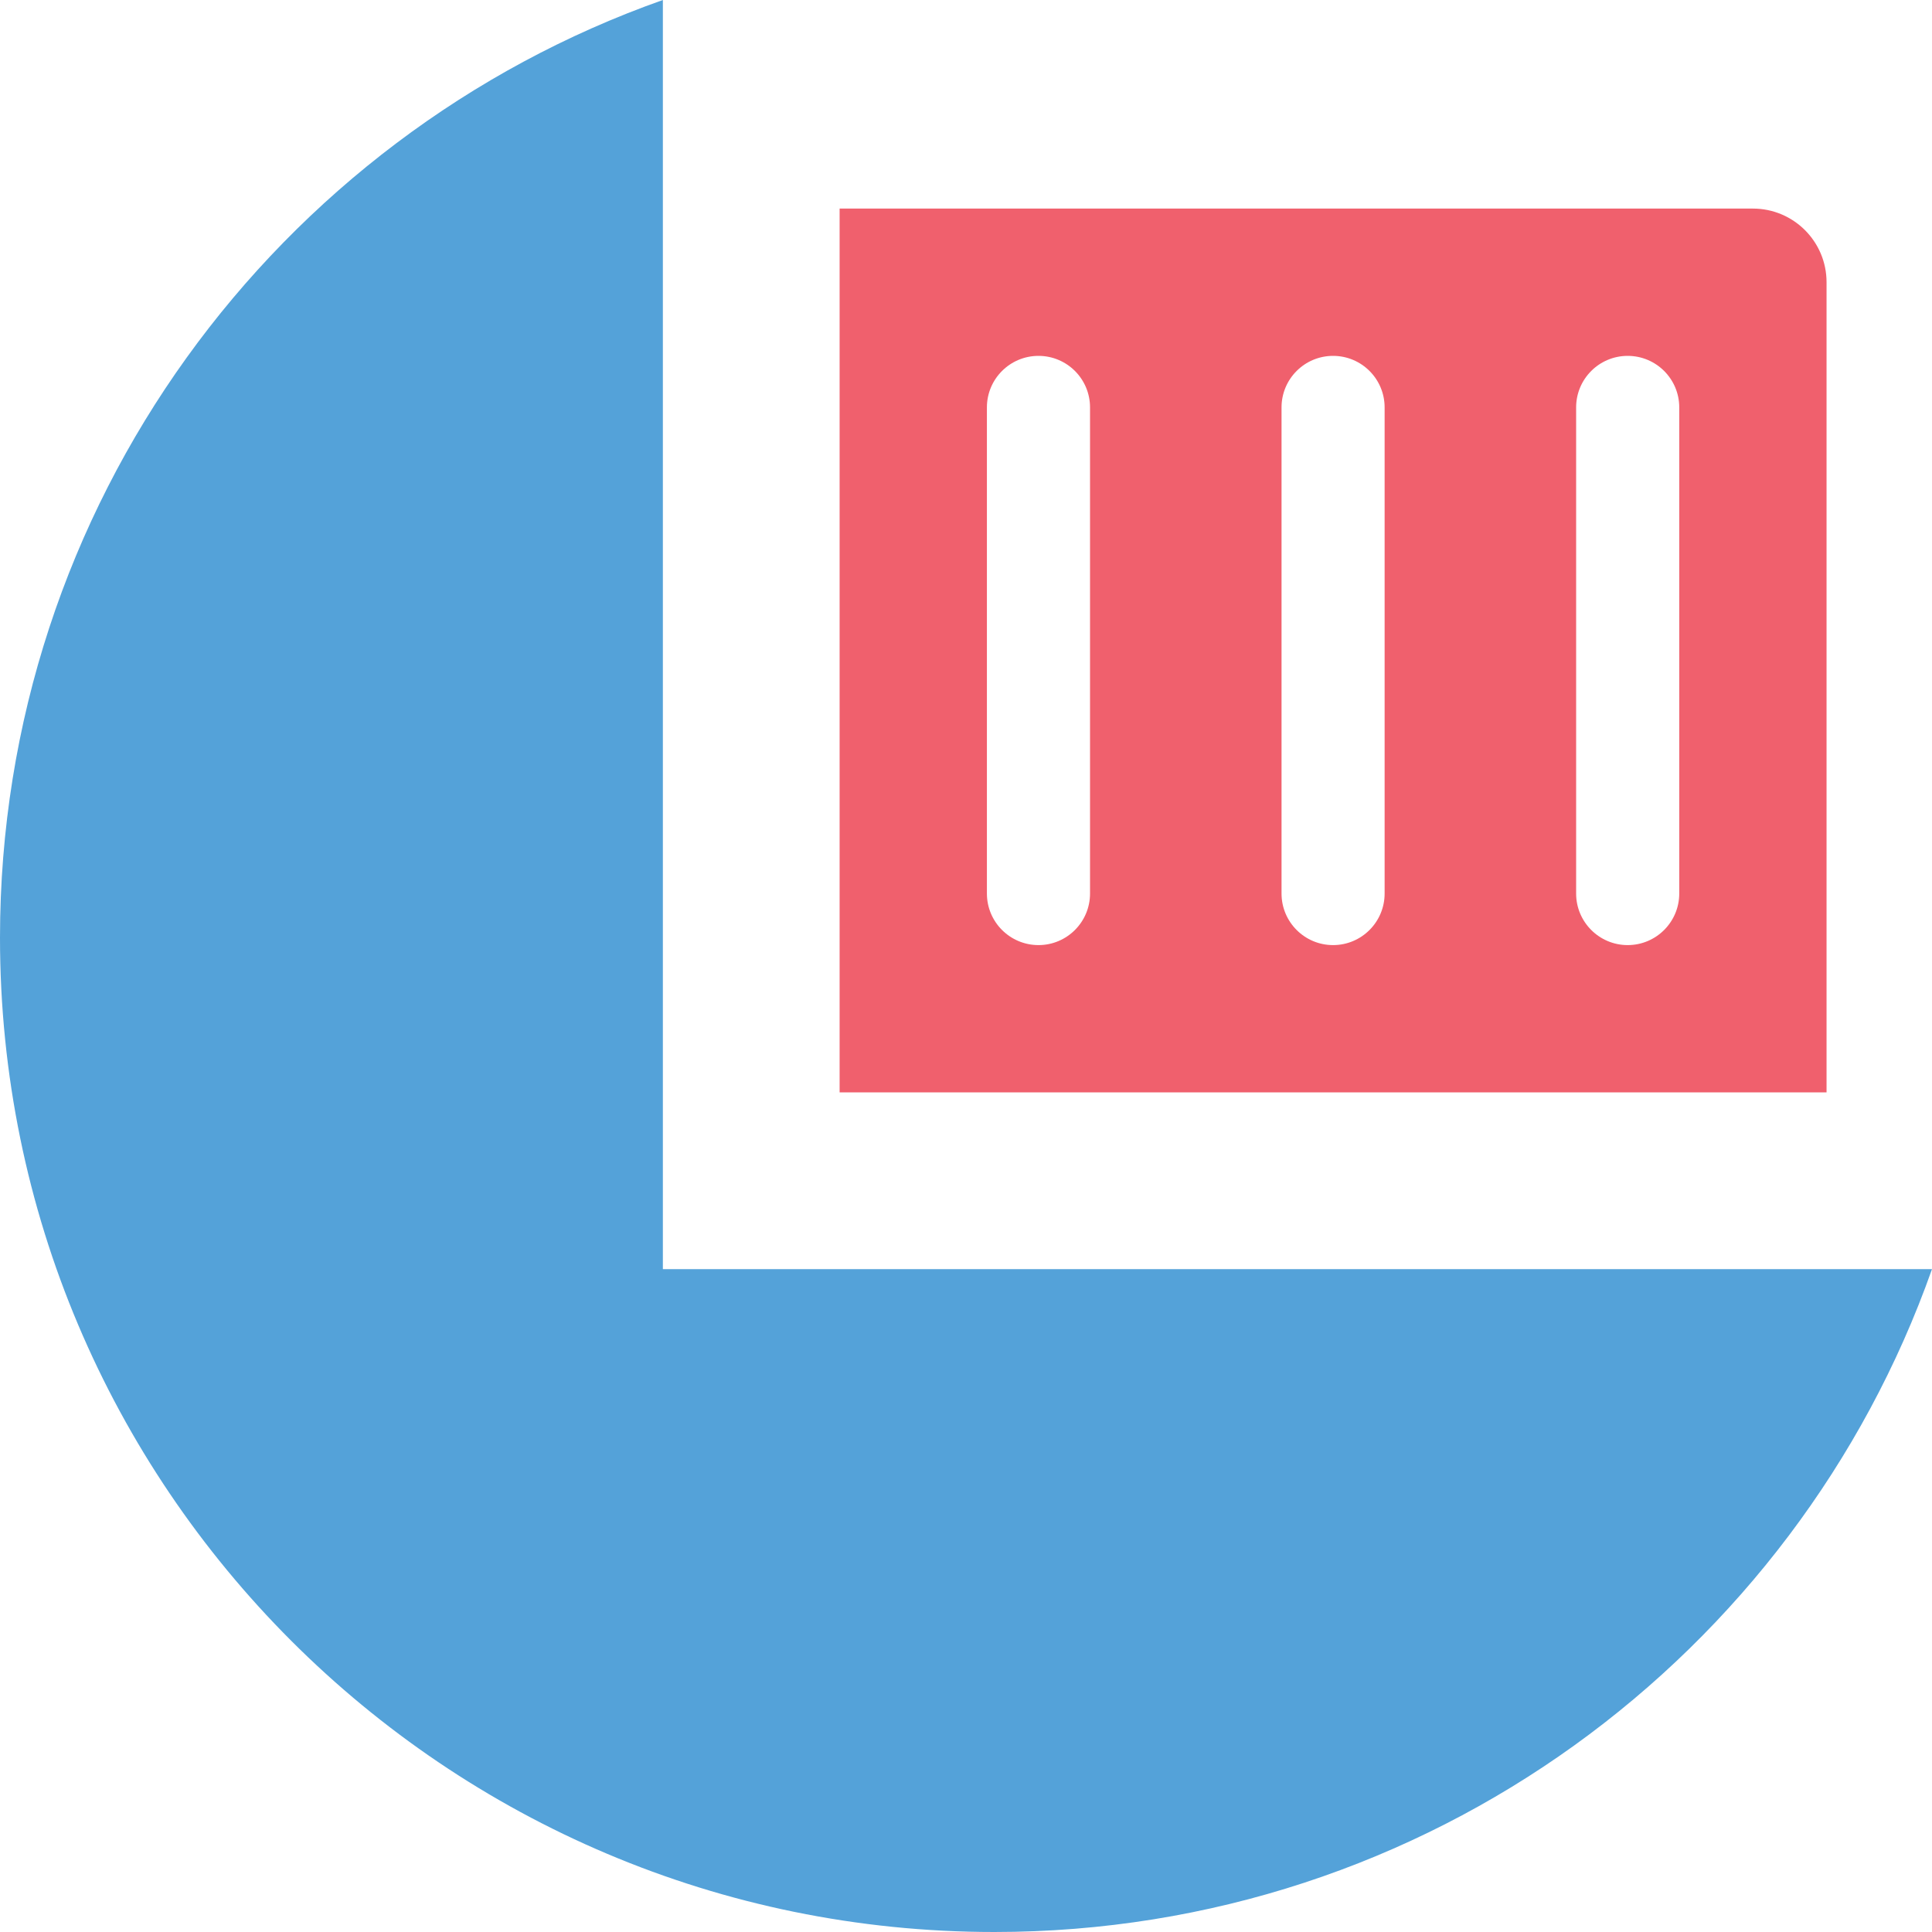
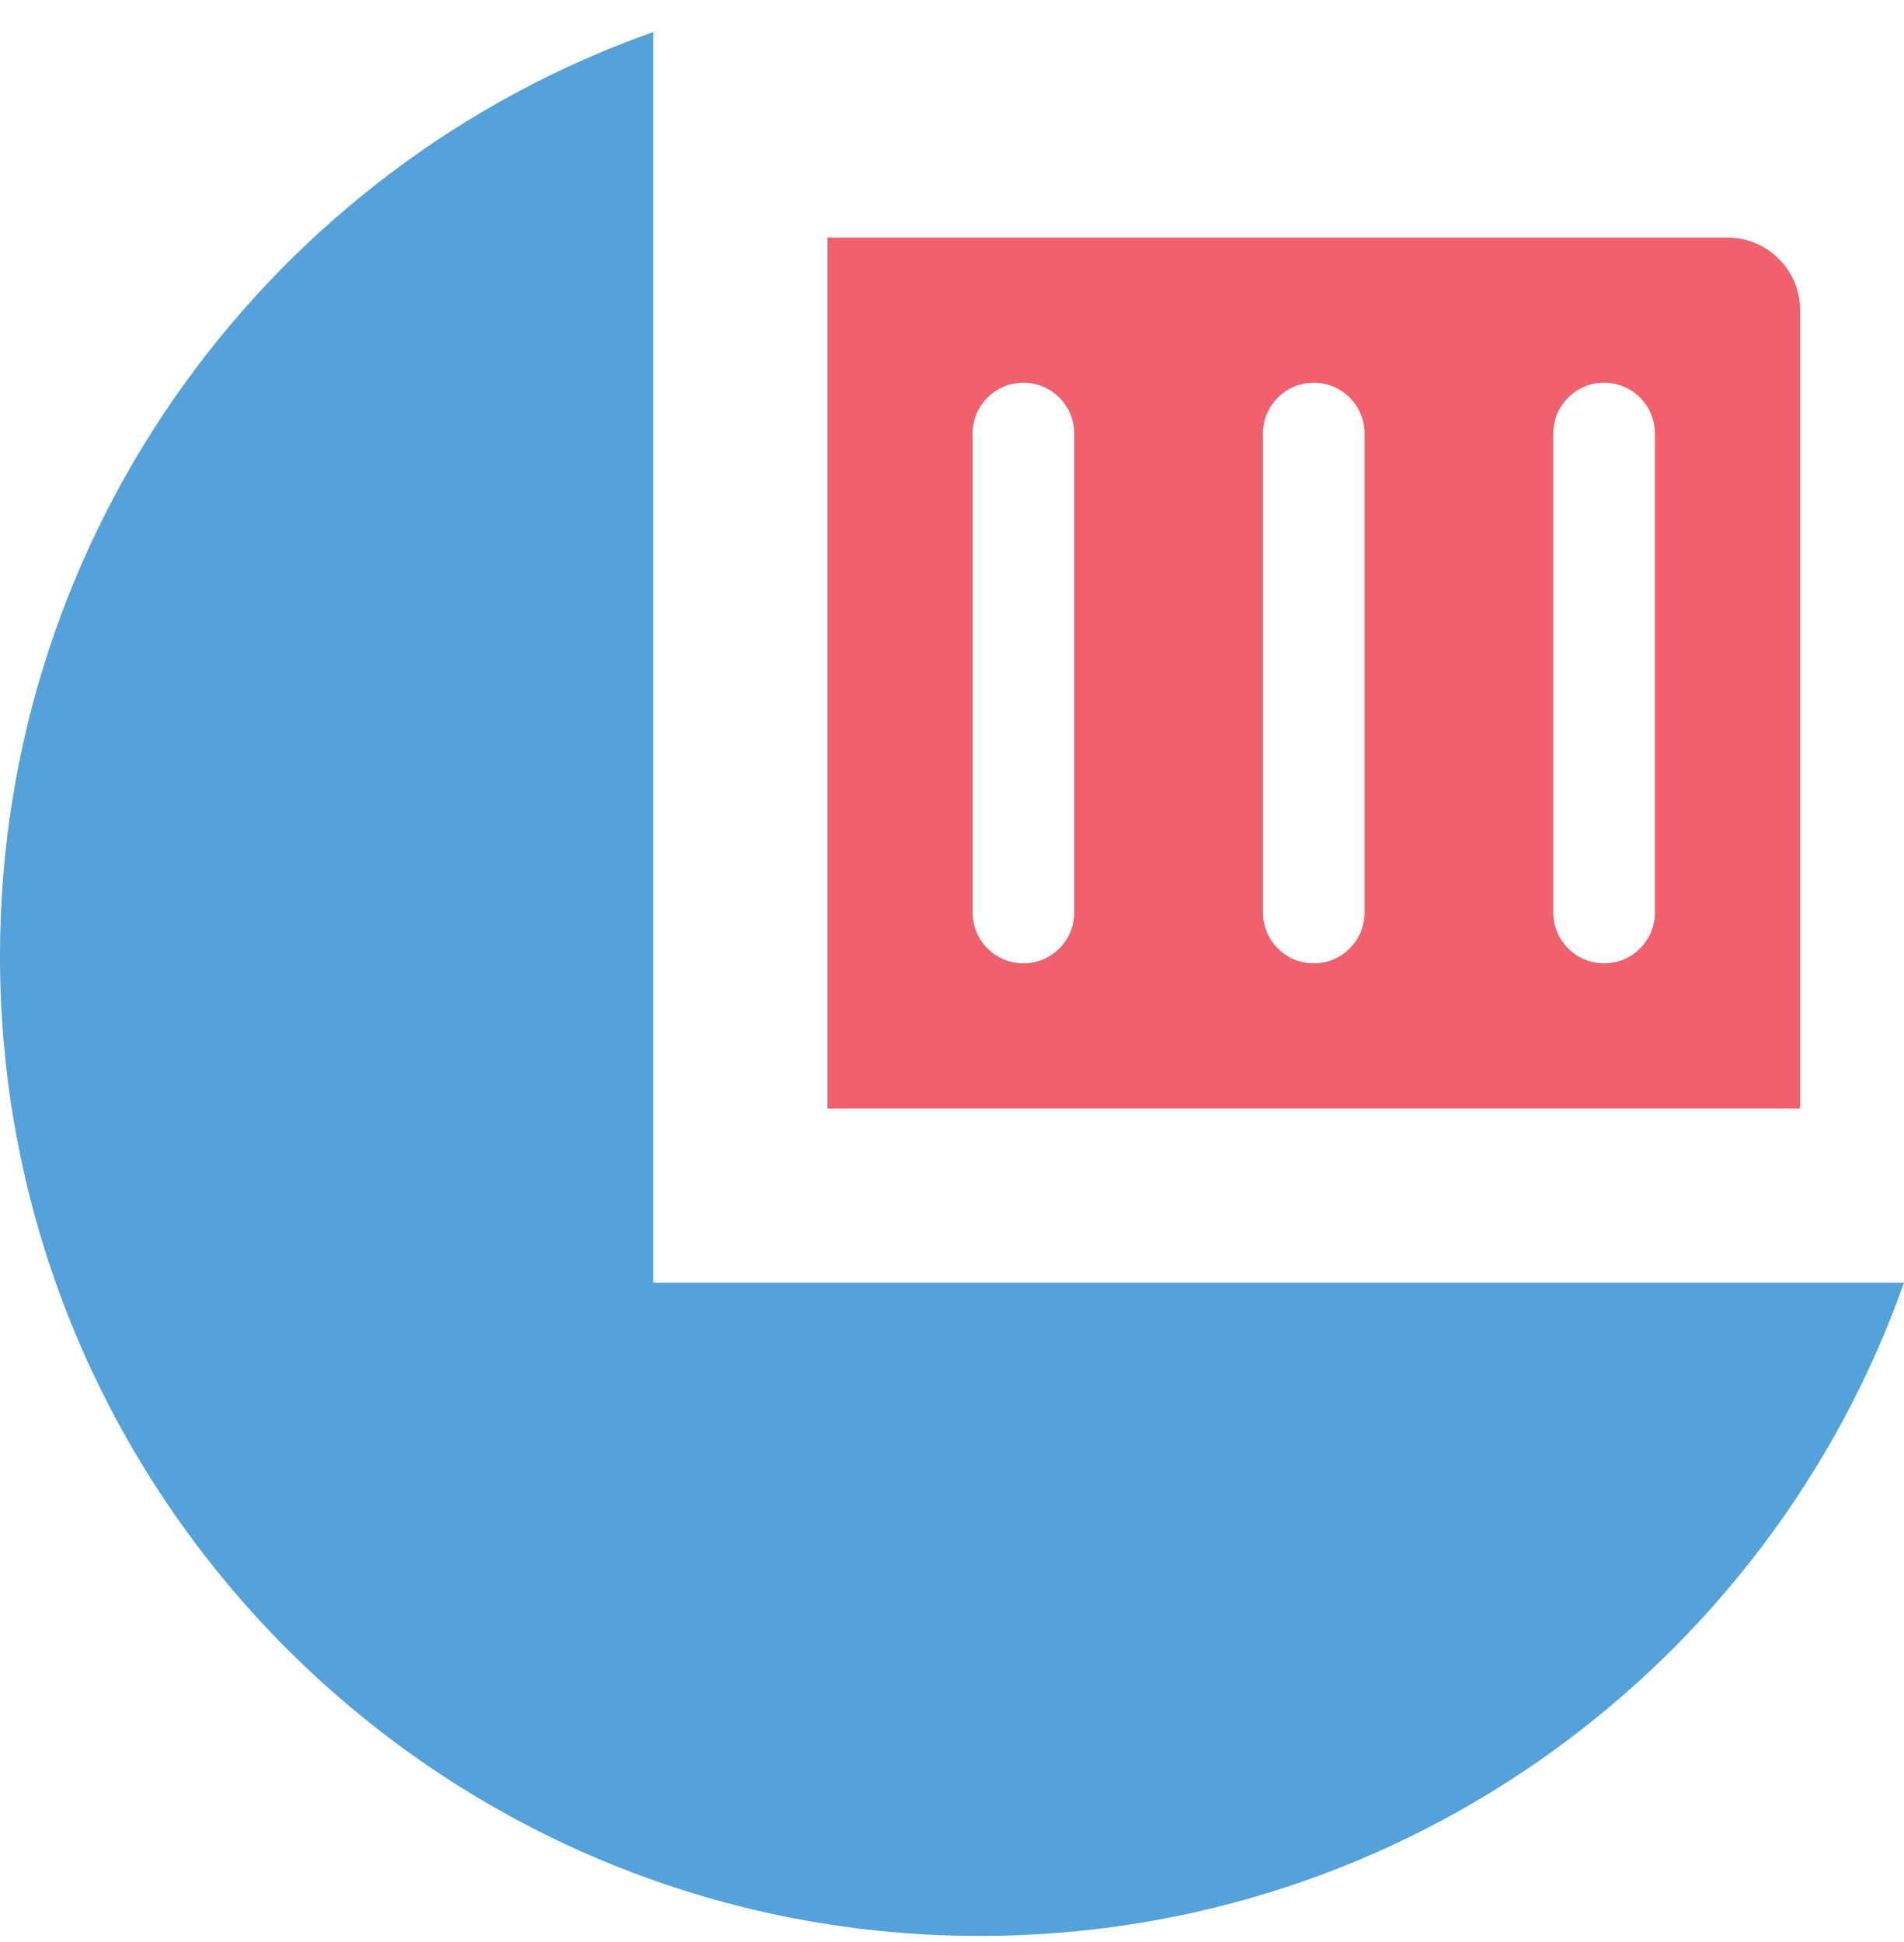
- <svg xmlns="http://www.w3.org/2000/svg" width="50" height="50" viewBox="0 0 50 50" fill="none">
-   <path d="M17.155 0C7.16 3.532 0 13.064 0 24.268C0 38.479 11.521 50 25.732 50C36.936 50 46.468 42.84 50 32.845H17.155V0Z" fill="#54A2D9" />
-   <path fill-rule="evenodd" clip-rule="evenodd" d="M45.365 5.398H21.729V28.271H47.271V7.304C47.271 6.251 46.417 5.398 45.365 5.398ZM26.876 9.21C26.139 9.21 25.541 9.807 25.541 10.544V23.124C25.541 23.861 26.139 24.459 26.876 24.459C27.613 24.459 28.21 23.861 28.21 23.124V10.544C28.21 9.807 27.613 9.21 26.876 9.21ZM40.79 10.544C40.79 9.807 41.388 9.21 42.124 9.21C42.861 9.21 43.459 9.807 43.459 10.544V23.124C43.459 23.861 42.861 24.459 42.124 24.459C41.388 24.459 40.79 23.861 40.79 23.124V10.544ZM34.5 9.21C33.763 9.21 33.166 9.807 33.166 10.544V23.124C33.166 23.861 33.763 24.459 34.5 24.459C35.237 24.459 35.834 23.861 35.834 23.124V10.544C35.834 9.807 35.237 9.21 34.5 9.21Z" fill="#F0606D" />
+ <svg xmlns="http://www.w3.org/2000/svg" width="50" height="51" viewBox="0 0 50 51" fill="none">
+   <path d="M17.155 0.841C7.16 4.373 0 13.905 0 25.109C0 39.32 11.521 50.841 25.732 50.841C36.936 50.841 46.468 43.68 50 33.686H17.155V0.841Z" fill="#54A2D9" />
+   <path fill-rule="evenodd" clip-rule="evenodd" d="M45.365 6.239H21.729V29.111H47.271V8.145C47.271 7.092 46.417 6.239 45.365 6.239ZM26.876 10.051C26.139 10.051 25.541 10.648 25.541 11.385V23.965C25.541 24.702 26.139 25.299 26.876 25.299C27.613 25.299 28.21 24.702 28.21 23.965V11.385C28.21 10.648 27.613 10.051 26.876 10.051ZM40.79 11.385C40.79 10.648 41.387 10.051 42.124 10.051C42.861 10.051 43.459 10.648 43.459 11.385V23.965C43.459 24.702 42.861 25.299 42.124 25.299C41.387 25.299 40.79 24.702 40.79 23.965V11.385ZM34.5 10.051C33.763 10.051 33.166 10.648 33.166 11.385V23.965C33.166 24.702 33.763 25.299 34.5 25.299C35.237 25.299 35.834 24.702 35.834 23.965V11.385C35.834 10.648 35.237 10.051 34.5 10.051Z" fill="#F0606D" />
</svg>
